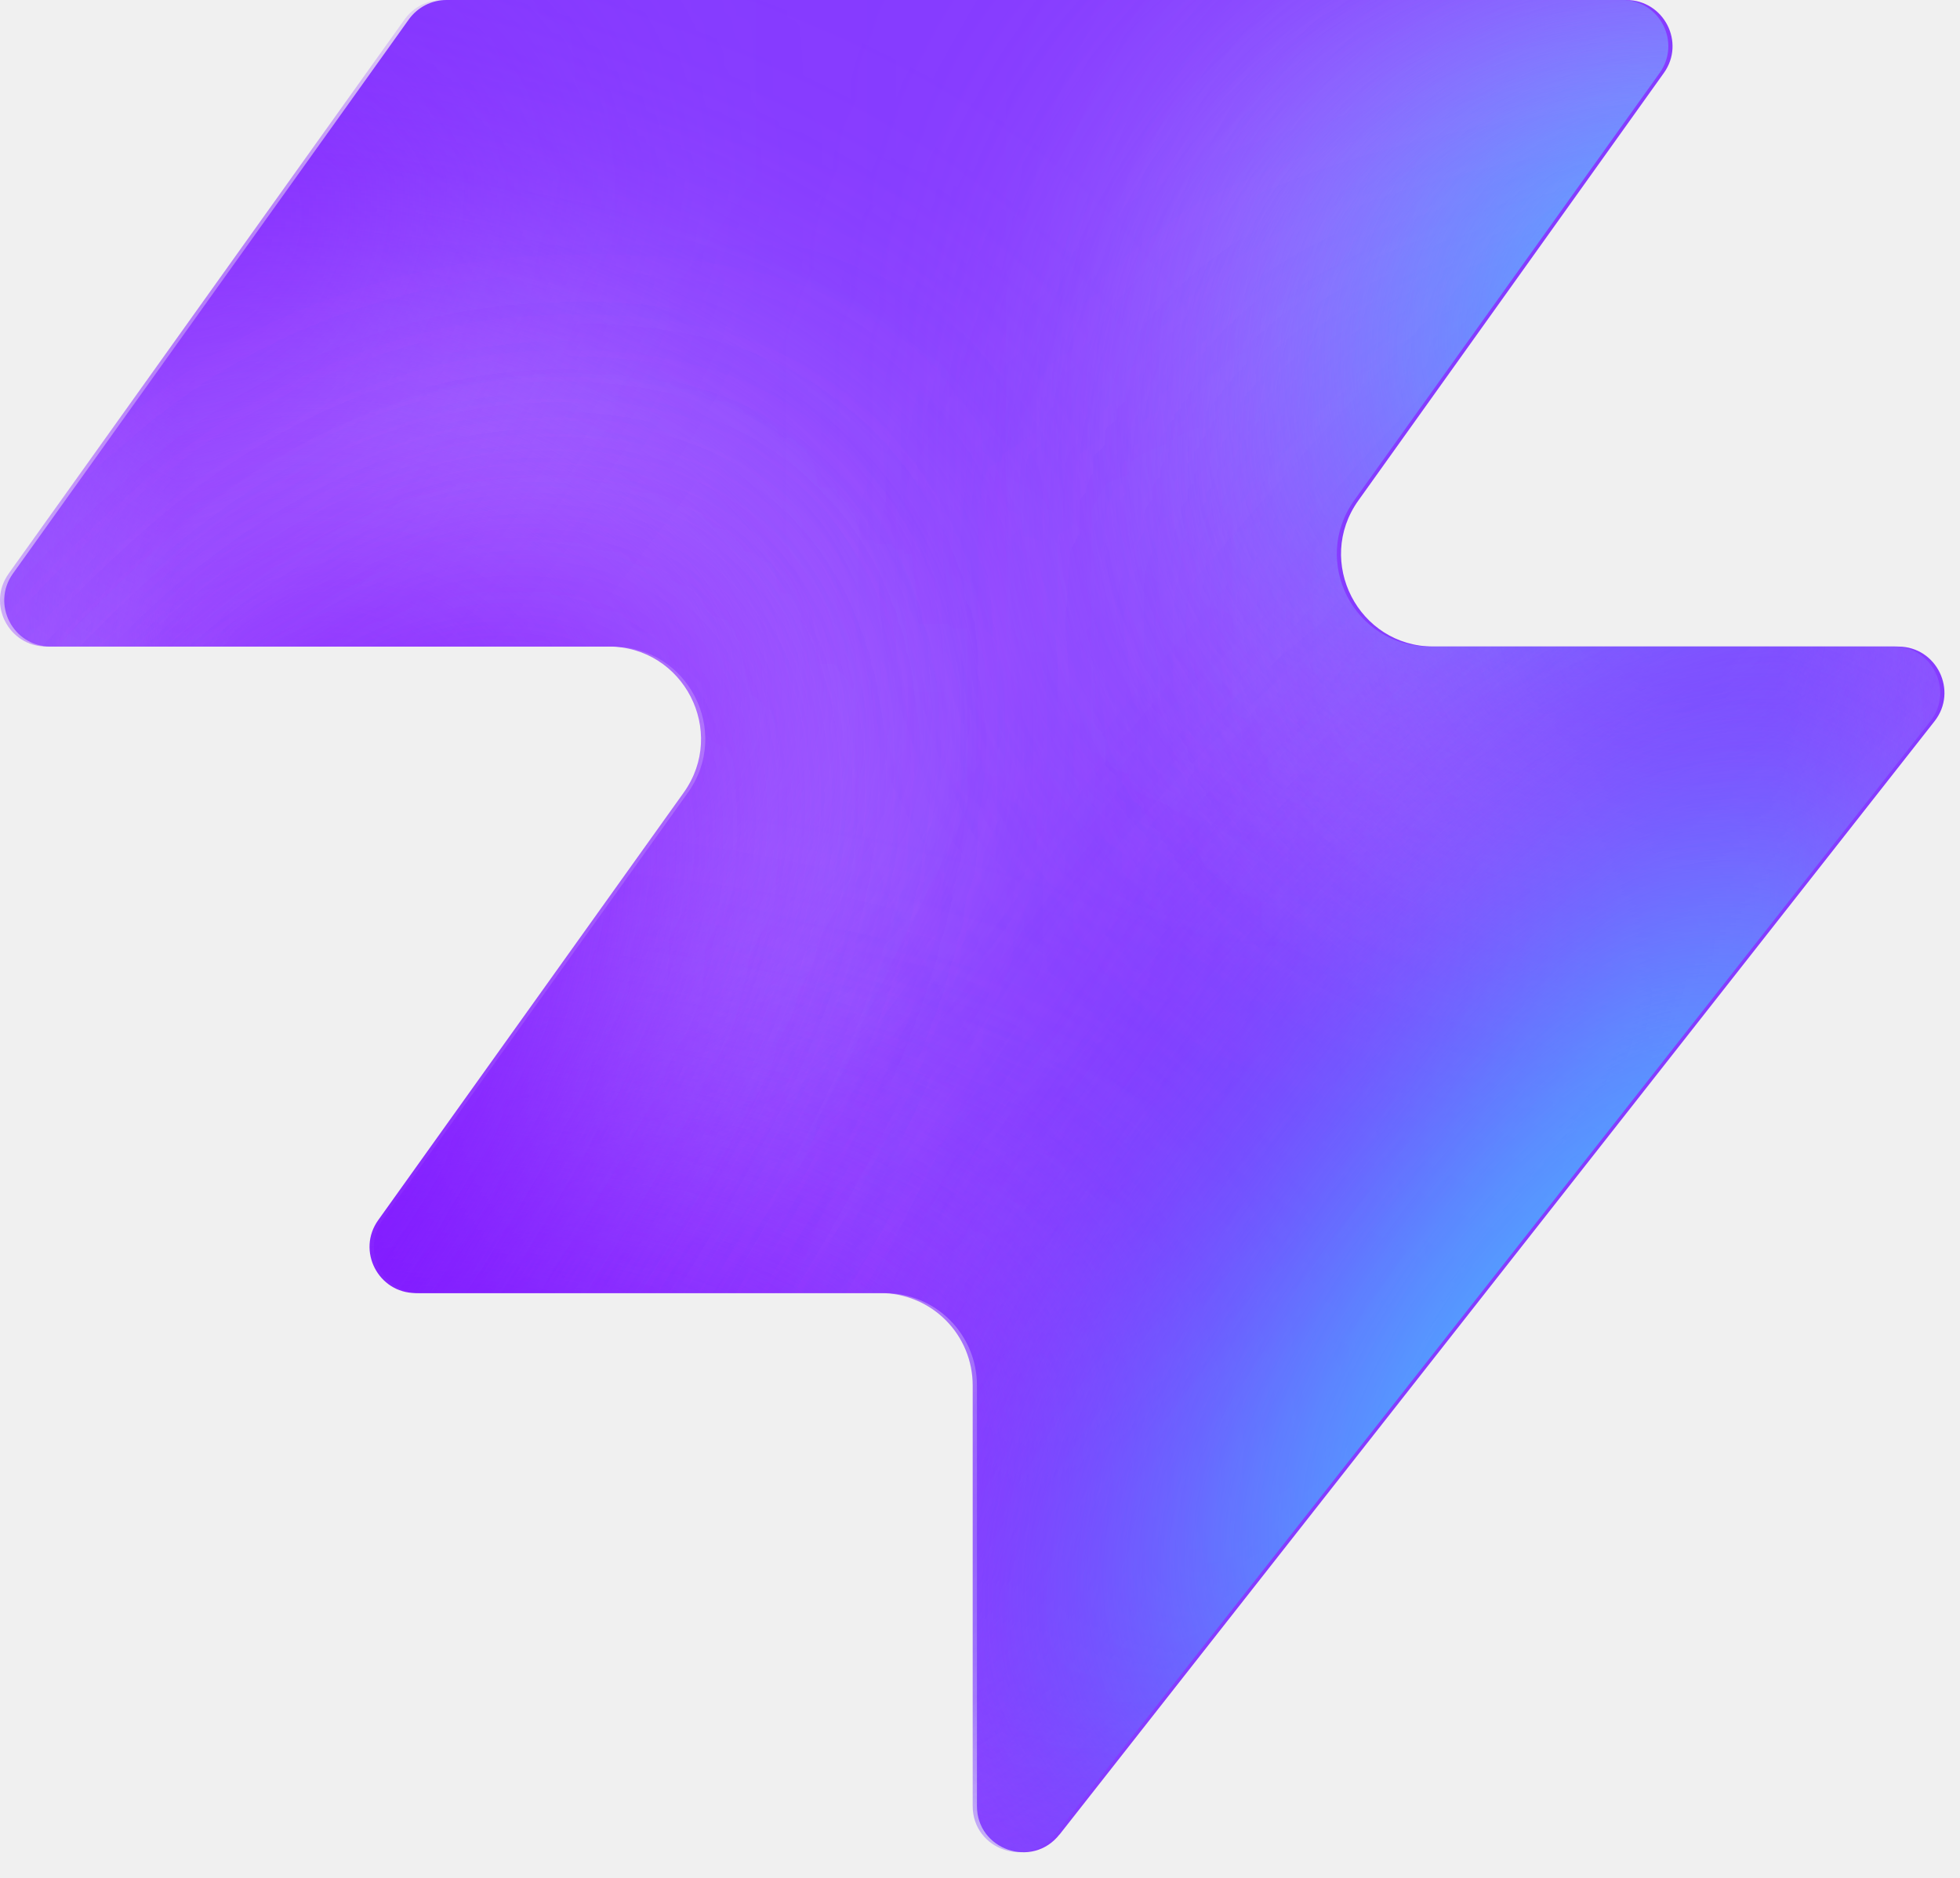
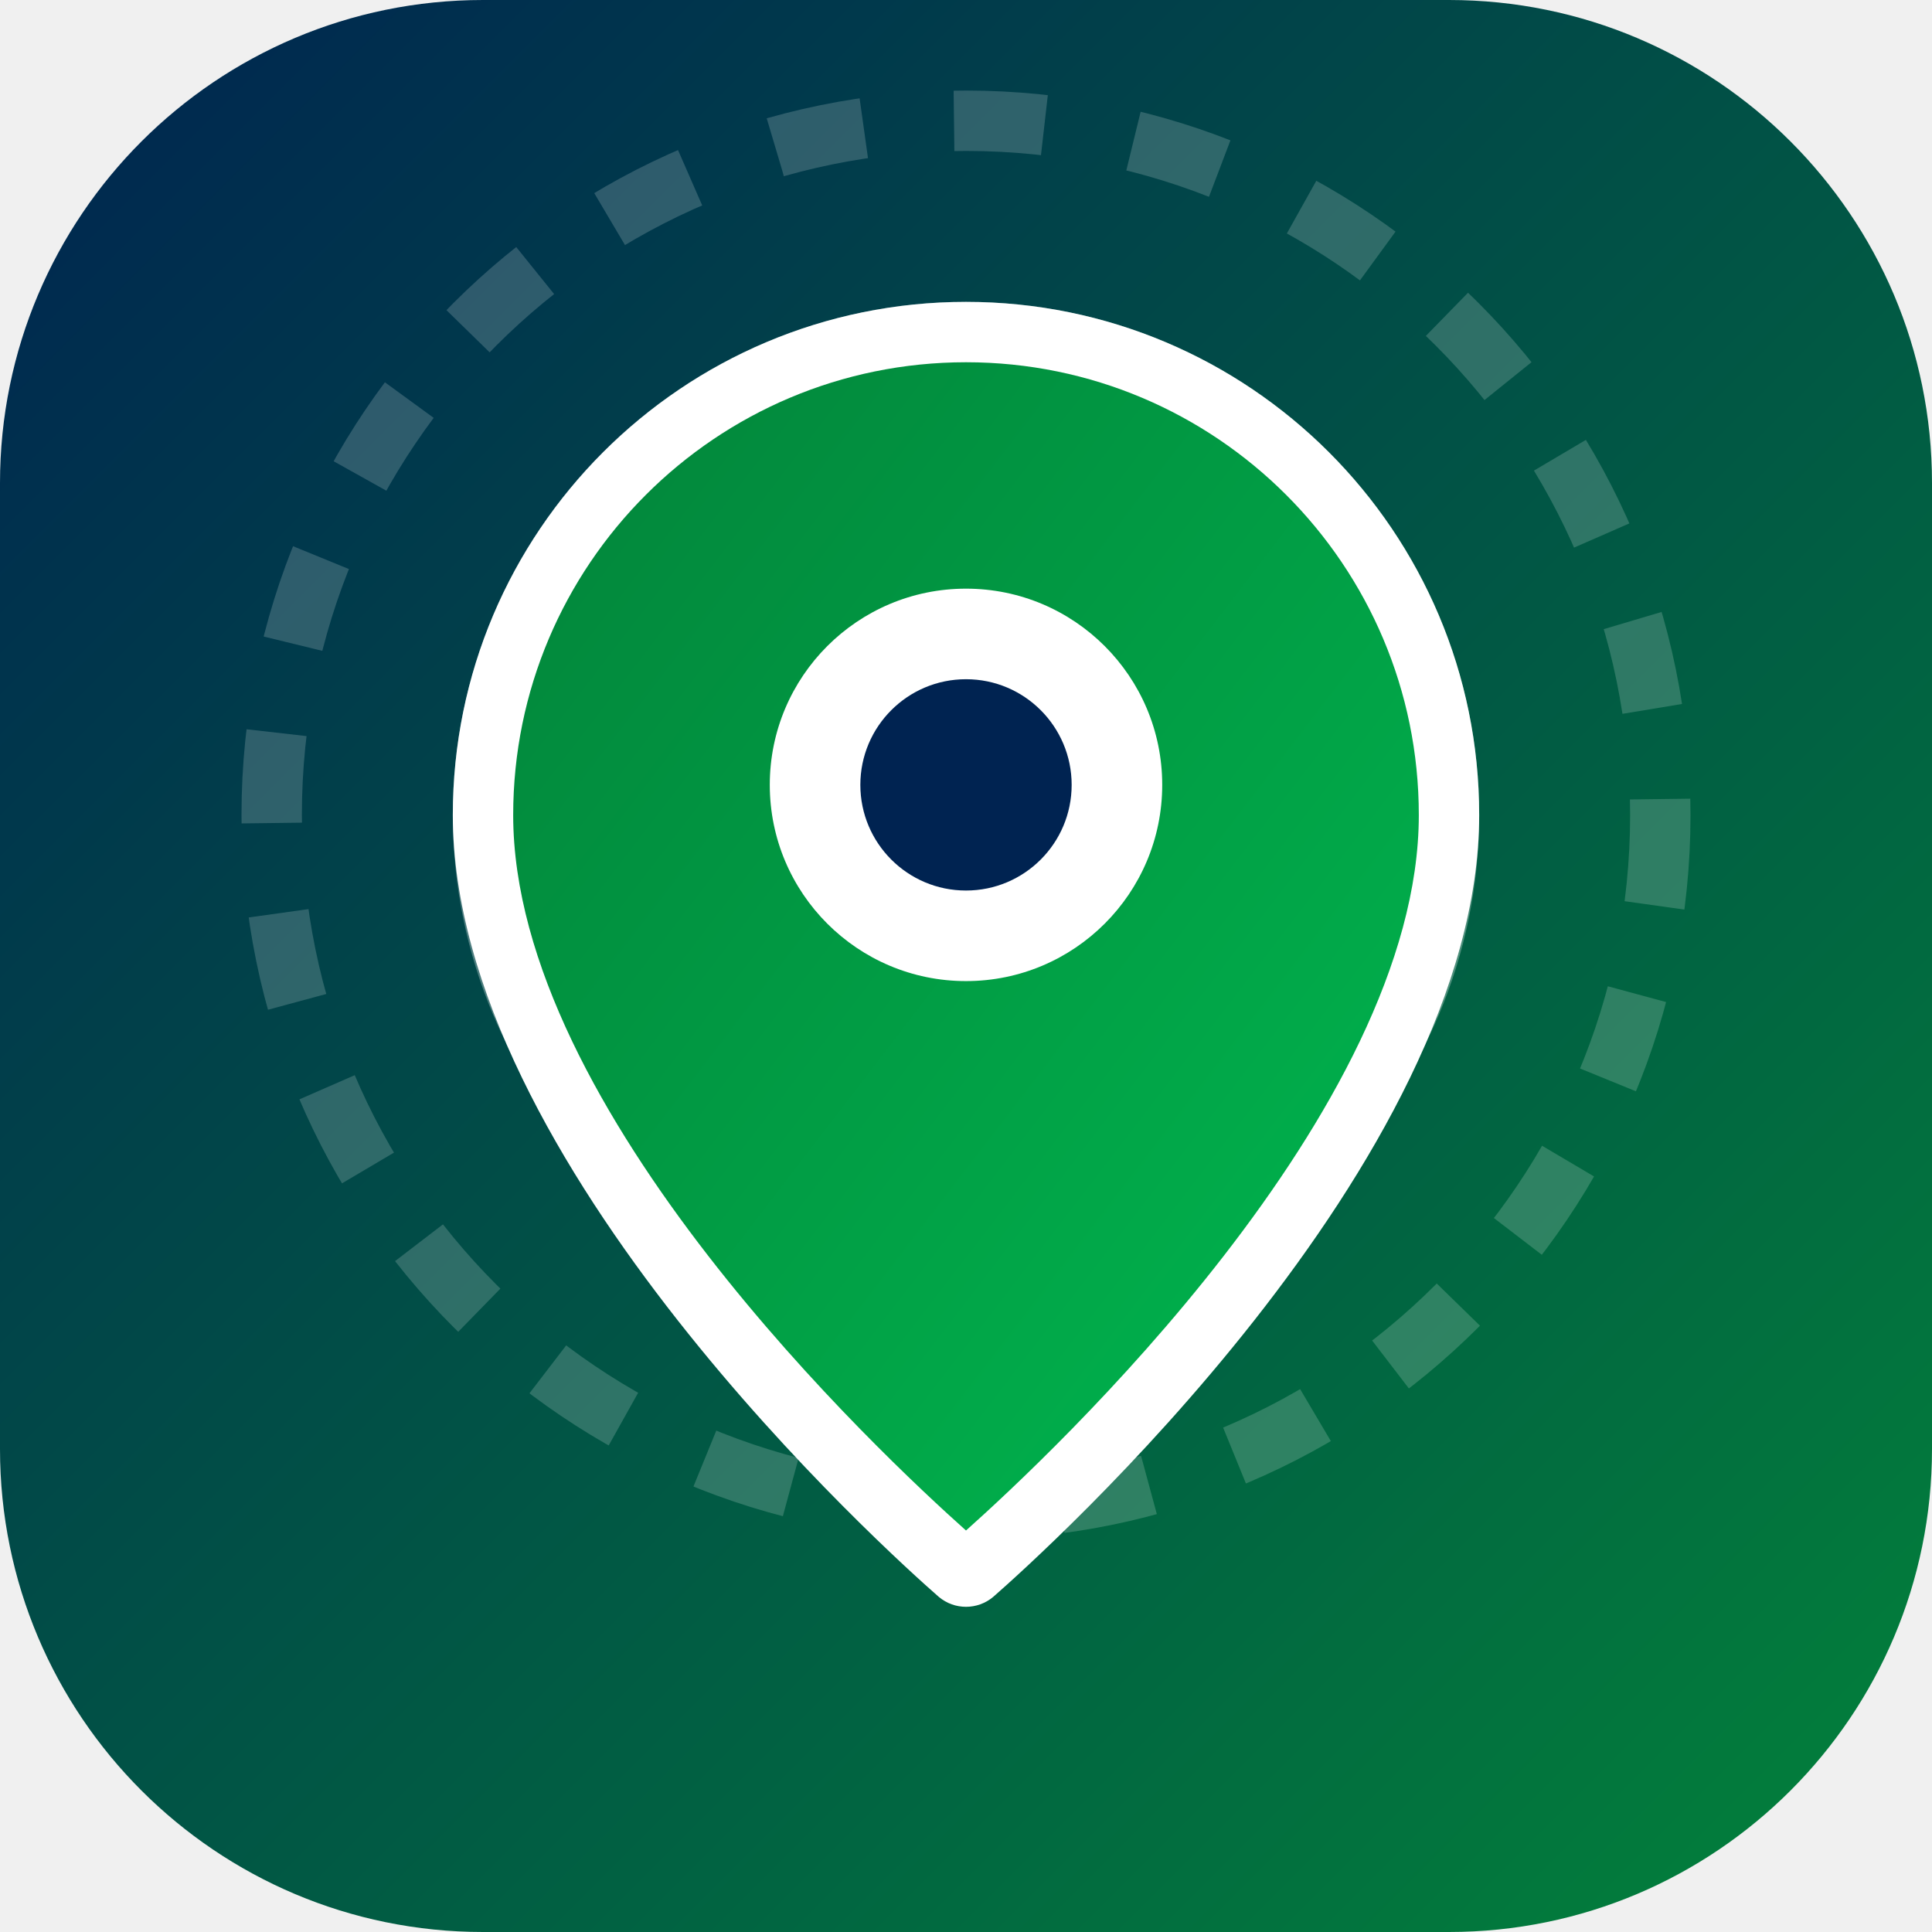
- <svg xmlns="http://www.w3.org/2000/svg" width="48" height="46" fill="none" viewBox="0 0 48 46">
-   <path fill="#863bff" d="M25.946 44.938c-.664.845-2.021.375-2.021-.698V33.937a2.26 2.26 0 0 0-2.262-2.262H10.287c-.92 0-1.456-1.04-.92-1.788l7.48-10.471c1.07-1.497 0-3.578-1.842-3.578H1.237c-.92 0-1.456-1.04-.92-1.788L10.013.474c.214-.297.556-.474.92-.474h28.894c.92 0 1.456 1.04.92 1.788l-7.48 10.471c-1.07 1.498 0 3.579 1.842 3.579h11.377c.943 0 1.473 1.088.89 1.83L25.947 44.94z" style="fill:#863bff;fill:color(display-p3 .525 .23 1);fill-opacity:1" />
-   <mask id="a" width="48" height="46" x="0" y="0" maskUnits="userSpaceOnUse" style="mask-type:alpha">
-     <path fill="#000" d="M25.842 44.938c-.664.844-2.021.375-2.021-.698V33.937a2.26 2.26 0 0 0-2.262-2.262H10.183c-.92 0-1.456-1.04-.92-1.788l7.48-10.471c1.07-1.498 0-3.579-1.842-3.579H1.133c-.92 0-1.456-1.04-.92-1.787L9.91.473c.214-.297.556-.474.92-.474h28.894c.92 0 1.456 1.04.92 1.788l-7.48 10.471c-1.07 1.498 0 3.578 1.842 3.578h11.377c.943 0 1.473 1.088.89 1.832L25.843 44.94z" style="fill:#000;fill-opacity:1" />
-   </mask>
-   <g mask="url(#a)">
-     <g filter="url(#b)">
-       <ellipse cx="5.508" cy="14.704" fill="#ede6ff" rx="5.508" ry="14.704" style="fill:#ede6ff;fill:color(display-p3 .927 .903 1);fill-opacity:1" transform="matrix(.00324 1 1 -.00324 -4.47 31.516)" />
-     </g>
-     <g filter="url(#c)">
-       <ellipse cx="10.399" cy="29.851" fill="#ede6ff" rx="10.399" ry="29.851" style="fill:#ede6ff;fill:color(display-p3 .927 .903 1);fill-opacity:1" transform="matrix(.00324 1 1 -.00324 -39.328 7.883)" />
-     </g>
-     <g filter="url(#d)">
-       <ellipse cx="5.508" cy="30.487" fill="#7e14ff" rx="5.508" ry="30.487" style="fill:#7e14ff;fill:color(display-p3 .492 .077 1);fill-opacity:1" transform="rotate(89.814 -25.913 -14.639)scale(1 -1)" />
-     </g>
-     <g filter="url(#e)">
-       <ellipse cx="5.508" cy="30.599" fill="#7e14ff" rx="5.508" ry="30.599" style="fill:#7e14ff;fill:color(display-p3 .492 .077 1);fill-opacity:1" transform="rotate(89.814 -32.644 -3.334)scale(1 -1)" />
-     </g>
-     <g filter="url(#f)">
-       <ellipse cx="5.508" cy="30.599" fill="#7e14ff" rx="5.508" ry="30.599" style="fill:#7e14ff;fill:color(display-p3 .492 .077 1);fill-opacity:1" transform="matrix(.00324 1 1 -.00324 -34.34 30.47)" />
-     </g>
-     <g filter="url(#g)">
-       <ellipse cx="14.072" cy="22.078" fill="#ede6ff" rx="14.072" ry="22.078" style="fill:#ede6ff;fill:color(display-p3 .927 .903 1);fill-opacity:1" transform="rotate(93.35 24.506 48.493)scale(-1 1)" />
-     </g>
-     <g filter="url(#h)">
-       <ellipse cx="3.47" cy="21.501" fill="#7e14ff" rx="3.47" ry="21.501" style="fill:#7e14ff;fill:color(display-p3 .492 .077 1);fill-opacity:1" transform="rotate(89.009 28.708 47.59)scale(-1 1)" />
-     </g>
-     <g filter="url(#i)">
-       <ellipse cx="3.47" cy="21.501" fill="#7e14ff" rx="3.47" ry="21.501" style="fill:#7e14ff;fill:color(display-p3 .492 .077 1);fill-opacity:1" transform="rotate(89.009 28.708 47.59)scale(-1 1)" />
-     </g>
-     <g filter="url(#j)">
-       <ellipse cx=".387" cy="8.972" fill="#7e14ff" rx="4.407" ry="29.108" style="fill:#7e14ff;fill:color(display-p3 .492 .077 1);fill-opacity:1" transform="rotate(39.51 .387 8.972)" />
-     </g>
-     <g filter="url(#k)">
-       <ellipse cx="47.523" cy="-6.092" fill="#7e14ff" rx="4.407" ry="29.108" style="fill:#7e14ff;fill:color(display-p3 .492 .077 1);fill-opacity:1" transform="rotate(37.892 47.523 -6.092)" />
-     </g>
-     <g filter="url(#l)">
-       <ellipse cx="41.412" cy="6.333" fill="#47bfff" rx="5.971" ry="9.665" style="fill:#47bfff;fill:color(display-p3 .28 .748 1);fill-opacity:1" transform="rotate(37.892 41.412 6.333)" />
-     </g>
-     <g filter="url(#m)">
-       <ellipse cx="-1.879" cy="38.332" fill="#7e14ff" rx="4.407" ry="29.108" style="fill:#7e14ff;fill:color(display-p3 .492 .077 1);fill-opacity:1" transform="rotate(37.892 -1.88 38.332)" />
-     </g>
-     <g filter="url(#n)">
-       <ellipse cx="-1.879" cy="38.332" fill="#7e14ff" rx="4.407" ry="29.108" style="fill:#7e14ff;fill:color(display-p3 .492 .077 1);fill-opacity:1" transform="rotate(37.892 -1.88 38.332)" />
-     </g>
-     <g filter="url(#o)">
-       <ellipse cx="35.651" cy="29.907" fill="#7e14ff" rx="4.407" ry="29.108" style="fill:#7e14ff;fill:color(display-p3 .492 .077 1);fill-opacity:1" transform="rotate(37.892 35.651 29.907)" />
-     </g>
-     <g filter="url(#p)">
-       <ellipse cx="38.418" cy="32.4" fill="#47bfff" rx="5.971" ry="15.297" style="fill:#47bfff;fill:color(display-p3 .28 .748 1);fill-opacity:1" transform="rotate(37.892 38.418 32.4)" />
-     </g>
-   </g>
+ <svg xmlns="http://www.w3.org/2000/svg" viewBox="0 0 64 64" fill="none">
  <defs>
-     <filter id="b" width="60.045" height="41.654" x="-19.77" y="16.149" color-interpolation-filters="sRGB" filterUnits="userSpaceOnUse">
-       <feFlood flood-opacity="0" result="BackgroundImageFix" />
-       <feBlend in="SourceGraphic" in2="BackgroundImageFix" result="shape" />
-       <feGaussianBlur result="effect1_foregroundBlur_2002_17158" stdDeviation="7.659" />
-     </filter>
-     <filter id="c" width="90.34" height="51.437" x="-54.613" y="-7.533" color-interpolation-filters="sRGB" filterUnits="userSpaceOnUse">
-       <feFlood flood-opacity="0" result="BackgroundImageFix" />
-       <feBlend in="SourceGraphic" in2="BackgroundImageFix" result="shape" />
-       <feGaussianBlur result="effect1_foregroundBlur_2002_17158" stdDeviation="7.659" />
-     </filter>
-     <filter id="d" width="79.355" height="29.4" x="-49.64" y="2.03" color-interpolation-filters="sRGB" filterUnits="userSpaceOnUse">
-       <feFlood flood-opacity="0" result="BackgroundImageFix" />
-       <feBlend in="SourceGraphic" in2="BackgroundImageFix" result="shape" />
-       <feGaussianBlur result="effect1_foregroundBlur_2002_17158" stdDeviation="4.596" />
-     </filter>
-     <filter id="e" width="79.579" height="29.4" x="-45.045" y="20.029" color-interpolation-filters="sRGB" filterUnits="userSpaceOnUse">
-       <feFlood flood-opacity="0" result="BackgroundImageFix" />
-       <feBlend in="SourceGraphic" in2="BackgroundImageFix" result="shape" />
-       <feGaussianBlur result="effect1_foregroundBlur_2002_17158" stdDeviation="4.596" />
-     </filter>
-     <filter id="f" width="79.579" height="29.4" x="-43.513" y="21.178" color-interpolation-filters="sRGB" filterUnits="userSpaceOnUse">
-       <feFlood flood-opacity="0" result="BackgroundImageFix" />
-       <feBlend in="SourceGraphic" in2="BackgroundImageFix" result="shape" />
-       <feGaussianBlur result="effect1_foregroundBlur_2002_17158" stdDeviation="4.596" />
-     </filter>
-     <filter id="g" width="74.749" height="58.852" x="15.756" y="-17.901" color-interpolation-filters="sRGB" filterUnits="userSpaceOnUse">
-       <feFlood flood-opacity="0" result="BackgroundImageFix" />
-       <feBlend in="SourceGraphic" in2="BackgroundImageFix" result="shape" />
-       <feGaussianBlur result="effect1_foregroundBlur_2002_17158" stdDeviation="7.659" />
-     </filter>
-     <filter id="h" width="61.377" height="25.362" x="23.548" y="2.284" color-interpolation-filters="sRGB" filterUnits="userSpaceOnUse">
-       <feFlood flood-opacity="0" result="BackgroundImageFix" />
-       <feBlend in="SourceGraphic" in2="BackgroundImageFix" result="shape" />
-       <feGaussianBlur result="effect1_foregroundBlur_2002_17158" stdDeviation="4.596" />
-     </filter>
-     <filter id="i" width="61.377" height="25.362" x="23.548" y="2.284" color-interpolation-filters="sRGB" filterUnits="userSpaceOnUse">
-       <feFlood flood-opacity="0" result="BackgroundImageFix" />
-       <feBlend in="SourceGraphic" in2="BackgroundImageFix" result="shape" />
-       <feGaussianBlur result="effect1_foregroundBlur_2002_17158" stdDeviation="4.596" />
-     </filter>
-     <filter id="j" width="56.045" height="63.649" x="-27.636" y="-22.853" color-interpolation-filters="sRGB" filterUnits="userSpaceOnUse">
-       <feFlood flood-opacity="0" result="BackgroundImageFix" />
-       <feBlend in="SourceGraphic" in2="BackgroundImageFix" result="shape" />
-       <feGaussianBlur result="effect1_foregroundBlur_2002_17158" stdDeviation="4.596" />
-     </filter>
-     <filter id="k" width="54.814" height="64.646" x="20.116" y="-38.415" color-interpolation-filters="sRGB" filterUnits="userSpaceOnUse">
-       <feFlood flood-opacity="0" result="BackgroundImageFix" />
-       <feBlend in="SourceGraphic" in2="BackgroundImageFix" result="shape" />
-       <feGaussianBlur result="effect1_foregroundBlur_2002_17158" stdDeviation="4.596" />
-     </filter>
-     <filter id="l" width="33.541" height="35.313" x="24.641" y="-11.323" color-interpolation-filters="sRGB" filterUnits="userSpaceOnUse">
-       <feFlood flood-opacity="0" result="BackgroundImageFix" />
-       <feBlend in="SourceGraphic" in2="BackgroundImageFix" result="shape" />
-       <feGaussianBlur result="effect1_foregroundBlur_2002_17158" stdDeviation="4.596" />
-     </filter>
-     <filter id="m" width="54.814" height="64.646" x="-29.286" y="6.009" color-interpolation-filters="sRGB" filterUnits="userSpaceOnUse">
-       <feFlood flood-opacity="0" result="BackgroundImageFix" />
-       <feBlend in="SourceGraphic" in2="BackgroundImageFix" result="shape" />
-       <feGaussianBlur result="effect1_foregroundBlur_2002_17158" stdDeviation="4.596" />
-     </filter>
-     <filter id="n" width="54.814" height="64.646" x="-29.286" y="6.009" color-interpolation-filters="sRGB" filterUnits="userSpaceOnUse">
-       <feFlood flood-opacity="0" result="BackgroundImageFix" />
-       <feBlend in="SourceGraphic" in2="BackgroundImageFix" result="shape" />
-       <feGaussianBlur result="effect1_foregroundBlur_2002_17158" stdDeviation="4.596" />
-     </filter>
-     <filter id="o" width="54.814" height="64.646" x="8.244" y="-2.416" color-interpolation-filters="sRGB" filterUnits="userSpaceOnUse">
-       <feFlood flood-opacity="0" result="BackgroundImageFix" />
-       <feBlend in="SourceGraphic" in2="BackgroundImageFix" result="shape" />
-       <feGaussianBlur result="effect1_foregroundBlur_2002_17158" stdDeviation="4.596" />
-     </filter>
-     <filter id="p" width="39.409" height="43.623" x="18.713" y="10.588" color-interpolation-filters="sRGB" filterUnits="userSpaceOnUse">
-       <feFlood flood-opacity="0" result="BackgroundImageFix" />
-       <feBlend in="SourceGraphic" in2="BackgroundImageFix" result="shape" />
-       <feGaussianBlur result="effect1_foregroundBlur_2002_17158" stdDeviation="4.596" />
-     </filter>
+     <linearGradient id="btGrad" x1="0%" y1="0%" x2="100%" y2="100%">
+       <stop offset="0%" stop-color="#002351" />
+       <stop offset="100%" stop-color="#02833a" />
+     </linearGradient>
+     <linearGradient id="pinGrad" x1="0%" y1="0%" x2="100%" y2="100%">
+       <stop offset="0%" stop-color="#02833a" />
+       <stop offset="100%" stop-color="#00b84f" />
+     </linearGradient>
  </defs>
+   <rect width="64" height="64" rx="16" fill="url(#btGrad)" />
+   <circle cx="32" cy="27" r="23" stroke="#ffffff" stroke-opacity="0.18" stroke-width="2" stroke-dasharray="3 3" />
+   <circle cx="32" cy="27" r="16" stroke="#ffffff" stroke-opacity="0.3" stroke-width="2" />
+   <path d="M32 10C22.611 10 15 17.611 15 27c0 11.5 14.5 24.5 16.1 25.9a1.4 1.4 0 0 0 1.8 0C34.5 51.5 49 38.5 49 27c0-9.389-7.611-17-17-17z" fill="#ffffff" />
+   <path d="M32 12C23.716 12 17 18.716 17 27c0 9.8 12.2 21.2 15 23.7 2.8-2.5 15-13.9 15-23.7 0-8.284-6.716-15-15-15z" fill="url(#pinGrad)" />
+   <circle cx="32" cy="26" r="6.5" fill="#ffffff" />
+   <circle cx="32" cy="26" r="3.5" fill="#002351" />
</svg>
